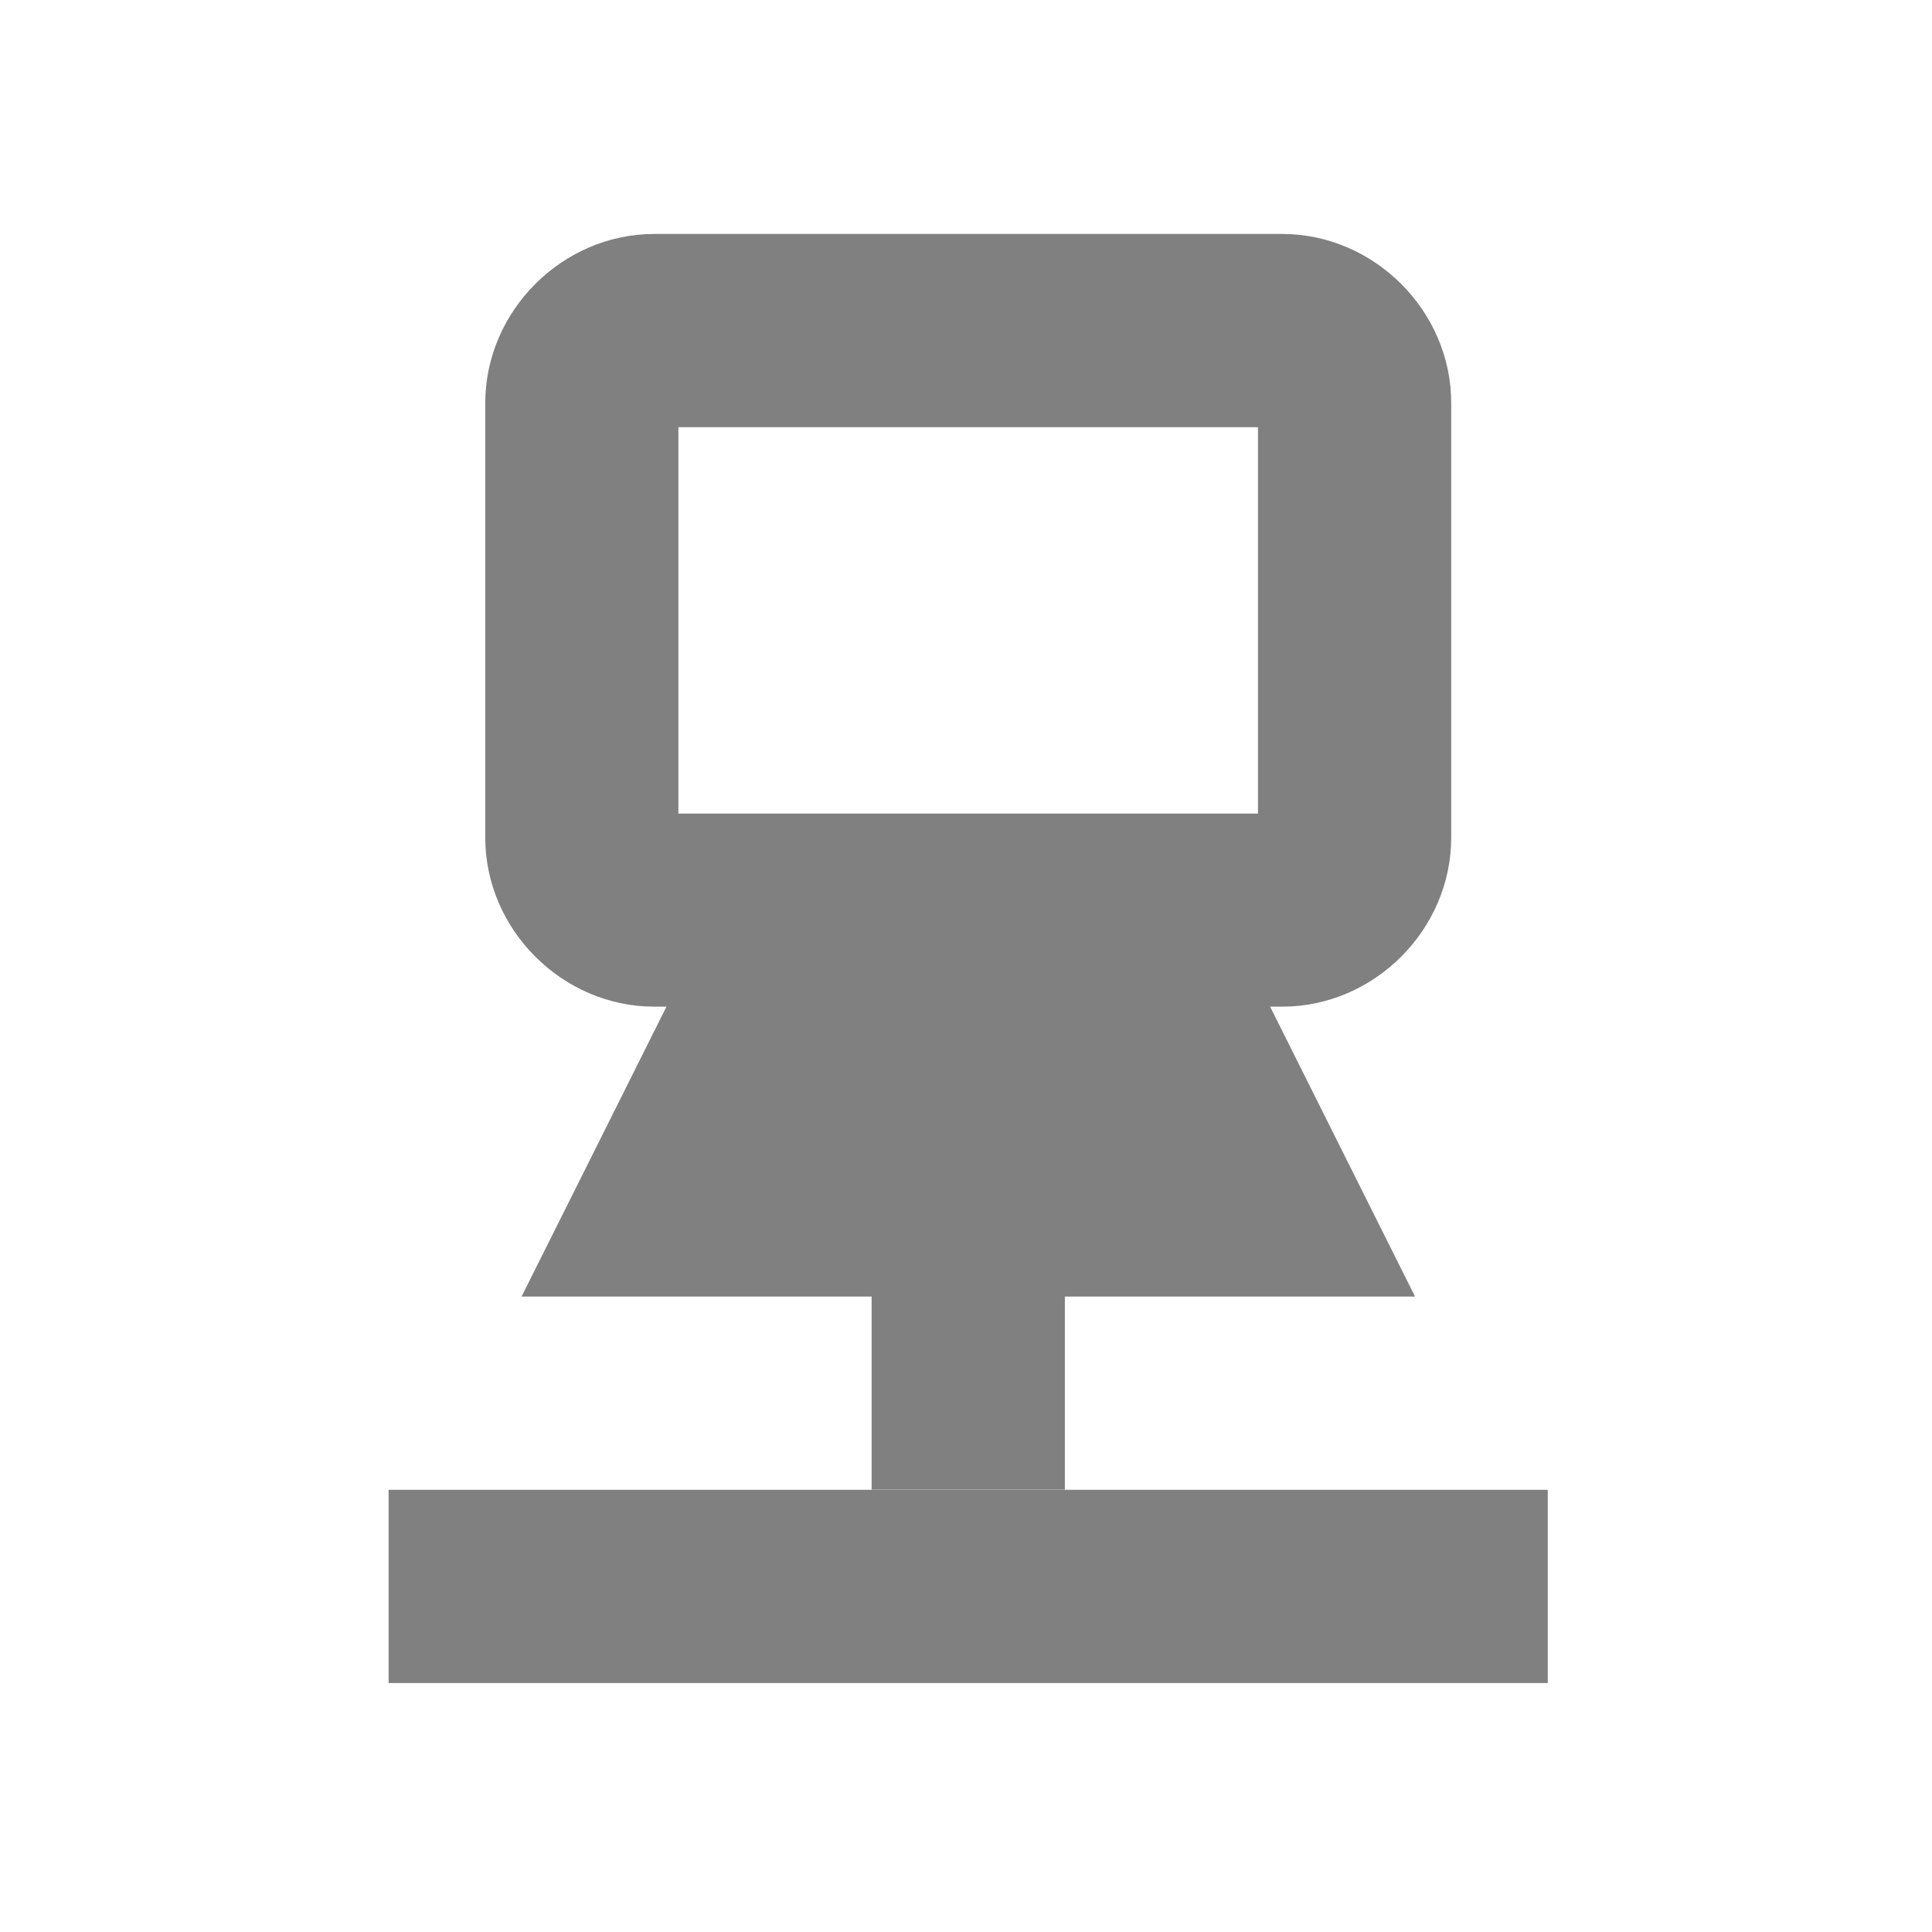
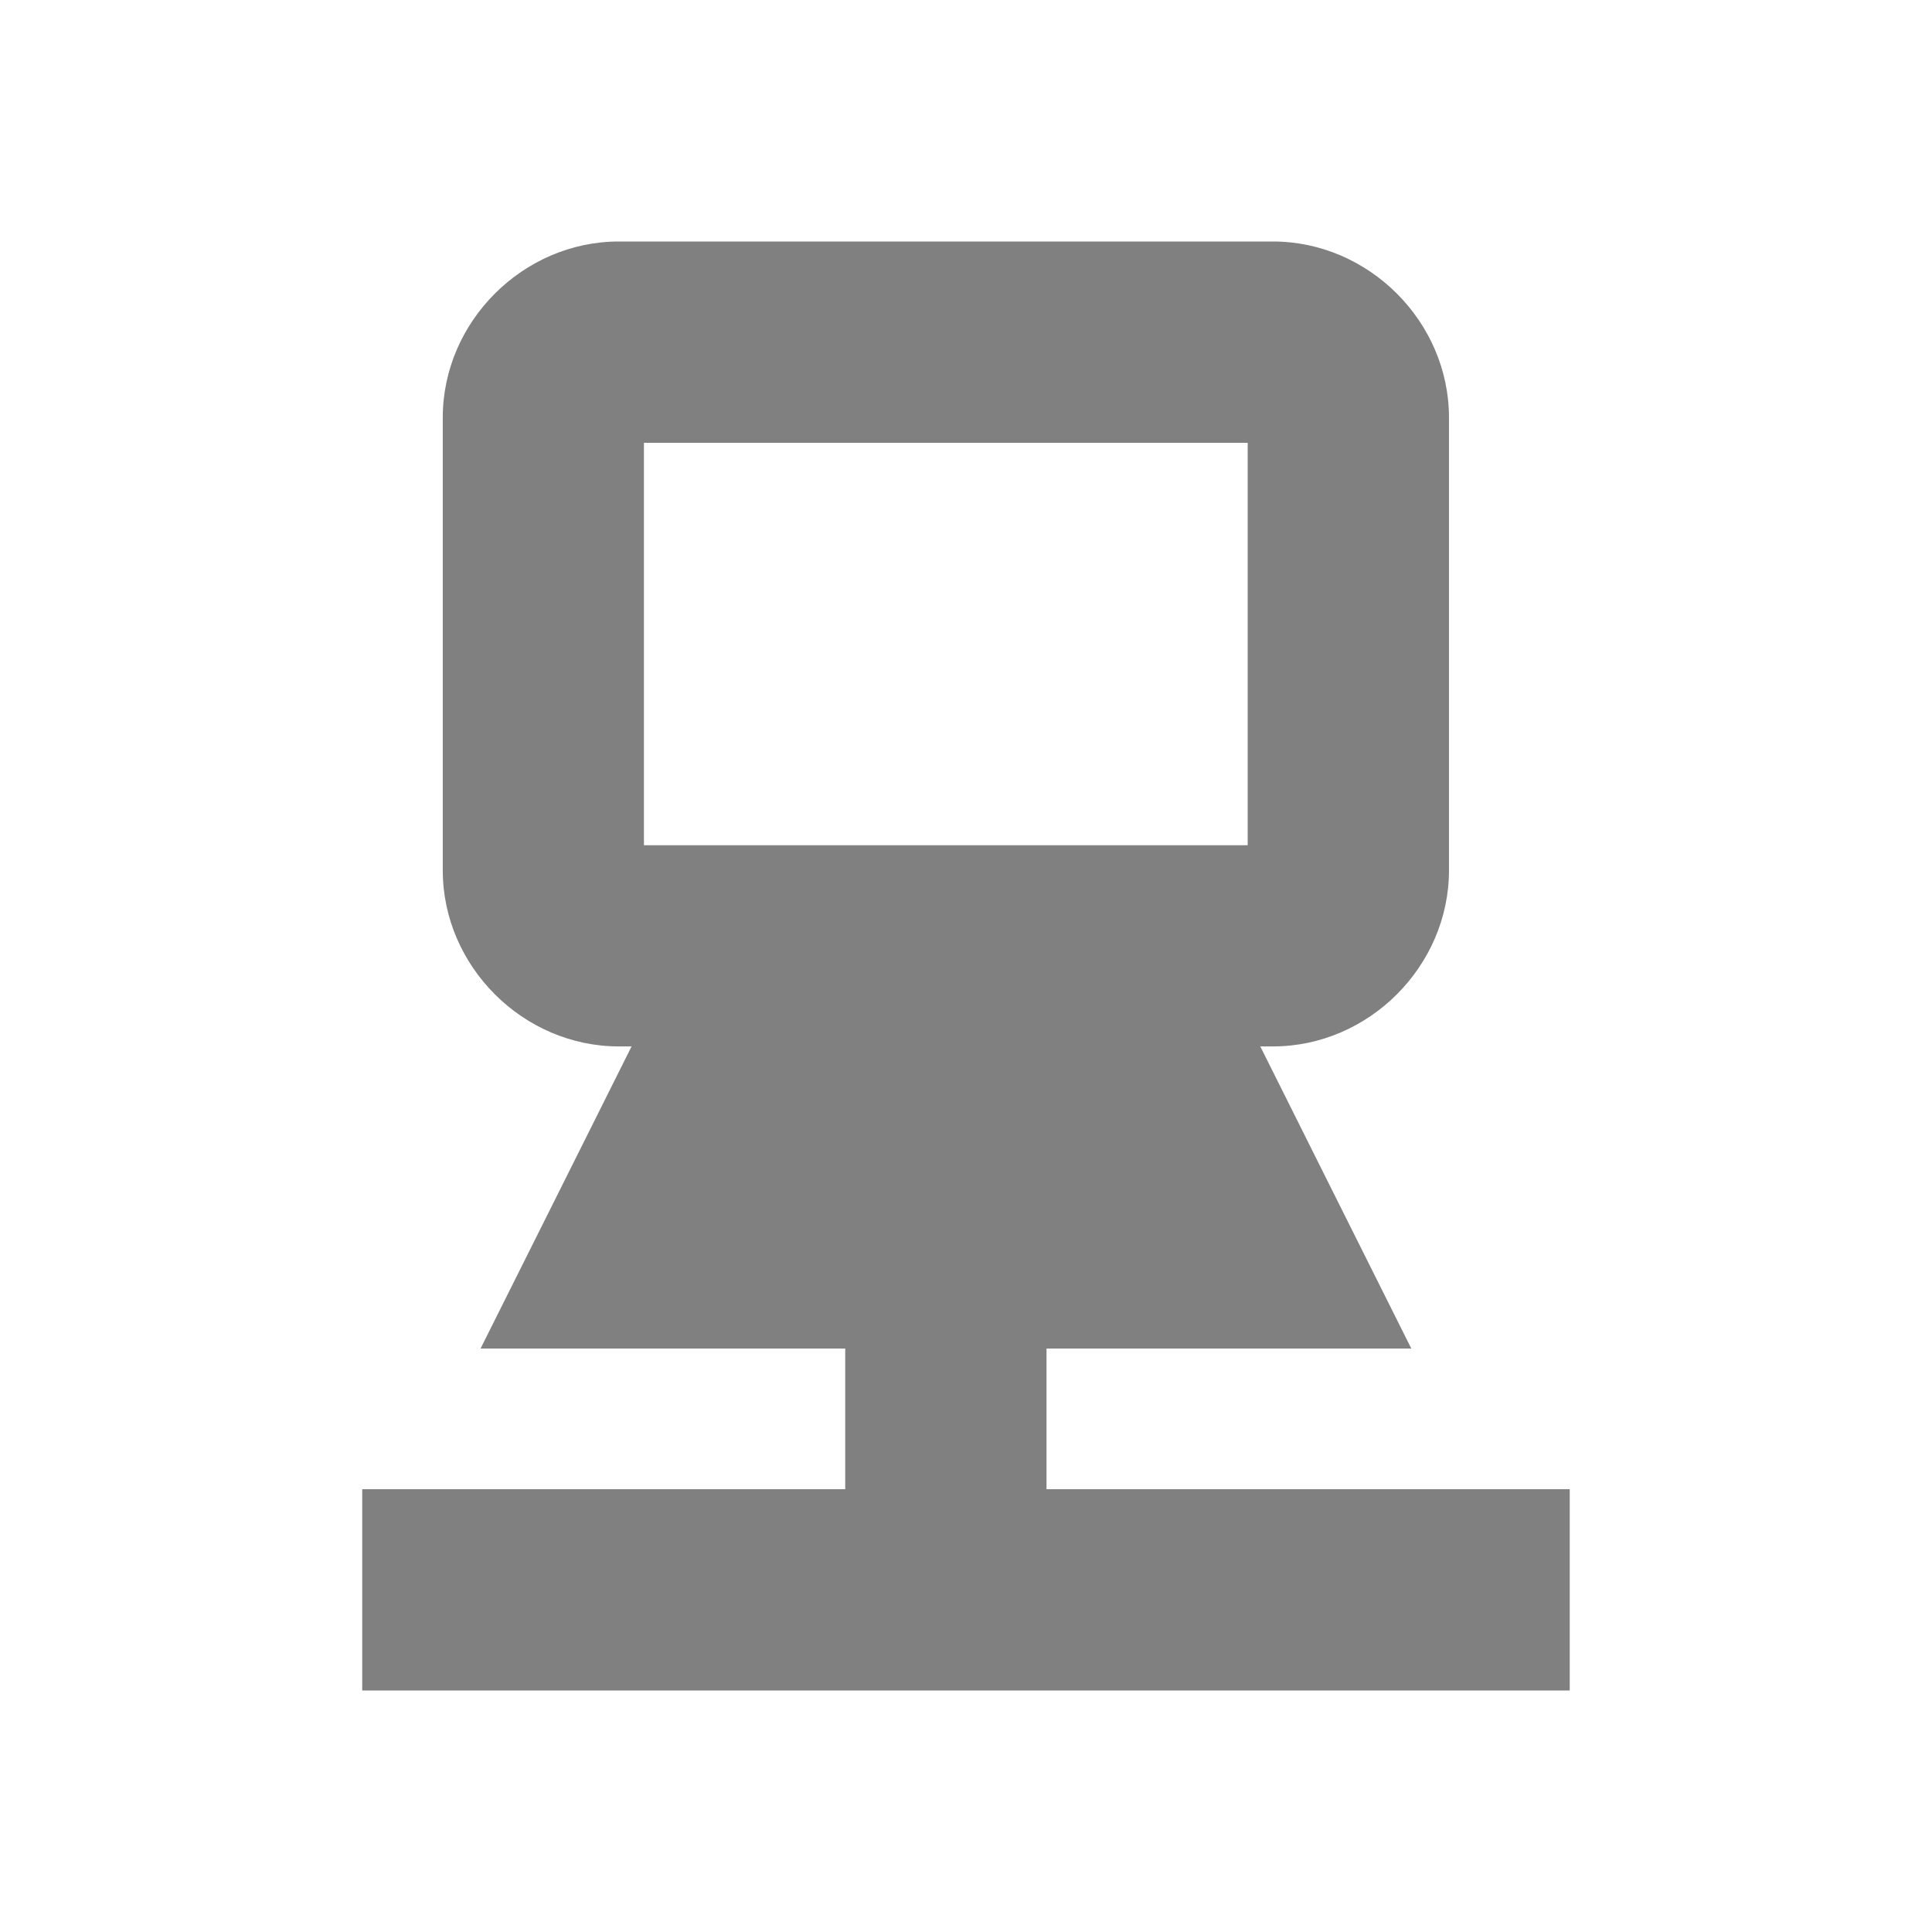
<svg xmlns="http://www.w3.org/2000/svg" id="svg7384" version="1.1" height="16" width="16">
  <defs id="defs7386" />
  <g transform="translate(-181.0002,-177)" id="layer9" style="display:inline">
-     <g id="g2995" transform="matrix(0.9599808,0,0,0.9599808,7.742263,7.100937)" style="fill:#808080">
-       <path style="font-size:medium;font-style:normal;font-variant:normal;font-weight:normal;font-stretch:normal;text-indent:0;text-align:start;text-decoration:none;line-height:normal;letter-spacing:normal;word-spacing:normal;text-transform:none;direction:ltr;block-progression:tb;writing-mode:lr-tb;text-anchor:start;baseline-shift:baseline;color:#bebebe;fill:#808080;fill-opacity:1;stroke:none;stroke-width:2;marker:none;visibility:visible;display:inline;overflow:visible;enable-background:accumulate;font-family:Sans;-inkscape-font-specification:Sans" id="rect12675" d="m 186.125,179 c -0.794,0 -1.458,0.665 -1.458,1.458 l 0,3.75 c 0,0.794 0.665,1.458 1.458,1.458 l 5.417,0 c 0.794,0 1.458,-0.665 1.458,-1.458 l 0,-3.75 c 0,-0.794 -0.665,-1.458 -1.458,-1.458 l -5.417,0 z m 0.208,1.667 5,0 0,3.333 -5,0 0,-3.333 z" />
-       <path style="font-size:medium;font-style:normal;font-variant:normal;font-weight:normal;font-stretch:normal;text-indent:0;text-align:start;text-decoration:none;line-height:normal;letter-spacing:normal;word-spacing:normal;text-transform:none;direction:ltr;block-progression:tb;writing-mode:lr-tb;text-anchor:start;baseline-shift:baseline;color:#bebebe;fill:#808080;fill-opacity:1;fill-rule:nonzero;stroke:none;stroke-width:2;marker:none;visibility:visible;display:inline;overflow:visible;enable-background:accumulate;font-family:Sans;-inkscape-font-specification:Sans" id="path12677" d="m 186.646,184.833 -0.234,0.469 -0.833,1.667 -0.599,1.198 1.354,0 5,0 1.354,0 -0.599,-1.198 -0.833,-1.667 -0.234,-0.469 -0.521,0 -3.333,0 -0.521,0 z" />
-       <path style="font-size:medium;font-style:normal;font-variant:normal;font-weight:normal;font-stretch:normal;text-indent:0;text-align:start;text-decoration:none;line-height:normal;letter-spacing:normal;word-spacing:normal;text-transform:none;direction:ltr;block-progression:tb;writing-mode:lr-tb;text-anchor:start;baseline-shift:baseline;color:#bebebe;fill:#808080;fill-opacity:1;fill-rule:nonzero;stroke:none;stroke-width:2;marker:none;visibility:visible;display:inline;overflow:visible;enable-background:accumulate;font-family:Sans;-inkscape-font-specification:Sans" id="path12679" d="m 188,186.5 0,3.333 1.667,0 0,-3.333 -1.667,0 z" />
-       <path style="font-size:medium;font-style:normal;font-variant:normal;font-weight:normal;font-stretch:normal;text-indent:0;text-align:start;text-decoration:none;line-height:normal;letter-spacing:normal;word-spacing:normal;text-transform:none;direction:ltr;block-progression:tb;writing-mode:lr-tb;text-anchor:start;baseline-shift:baseline;color:#bebebe;fill:#808080;fill-opacity:1;fill-rule:nonzero;stroke:none;stroke-width:2;marker:none;visibility:visible;display:inline;overflow:visible;enable-background:accumulate;font-family:Sans;-inkscape-font-specification:Sans" id="path12681" d="m 183.833,189.834 0,1.667 10,0 0,-1.667 -10,0 z" />
+     <g id="g3009">
+       <path style="font-size:medium;font-style:normal;font-variant:normal;font-weight:normal;font-stretch:normal;text-indent:0;text-align:start;text-decoration:none;line-height:normal;letter-spacing:normal;word-spacing:normal;text-transform:none;direction:ltr;block-progression:tb;writing-mode:lr-tb;text-anchor:start;baseline-shift:baseline;color:#bebebe;fill:#808080;fill-opacity:1;stroke:none;stroke-width:2;marker:none;visibility:visible;display:inline;overflow:visible;enable-background:accumulate;font-family:Sans;-inkscape-font-specification:Sans" id="rect12675-2" d="m 186.125,179 c -0.794,0 -1.458,0.665 -1.458,1.458 l 0,3.75 c 0,0.794 0.665,1.458 1.458,1.458 l 5.417,0 c 0.794,0 1.458,-0.665 1.458,-1.458 l 0,-3.75 c 0,-0.794 -0.665,-1.458 -1.458,-1.458 l -5.417,0 z m 0.208,1.667 5,0 0,3.333 -5,0 0,-3.333 z" />
+       <path style="font-size:medium;font-style:normal;font-variant:normal;font-weight:normal;font-stretch:normal;text-indent:0;text-align:start;text-decoration:none;line-height:normal;letter-spacing:normal;word-spacing:normal;text-transform:none;direction:ltr;block-progression:tb;writing-mode:lr-tb;text-anchor:start;baseline-shift:baseline;color:#bebebe;fill:#808080;fill-opacity:1;fill-rule:nonzero;stroke:none;stroke-width:2;marker:none;visibility:visible;display:inline;overflow:visible;enable-background:accumulate;font-family:Sans;-inkscape-font-specification:Sans" id="path12677-5" d="m 186.646,184.834 -0.234,0.469 -0.833,1.667 -0.599,1.198 1.354,0 5,0 1.354,0 -0.599,-1.198 -0.833,-1.667 -0.234,-0.469 -0.521,0 -3.333,0 -0.521,0 z" />
+       <path style="font-size:medium;font-style:normal;font-variant:normal;font-weight:normal;font-stretch:normal;text-indent:0;text-align:start;text-decoration:none;line-height:normal;letter-spacing:normal;word-spacing:normal;text-transform:none;direction:ltr;block-progression:tb;writing-mode:lr-tb;text-anchor:start;baseline-shift:baseline;color:#bebebe;fill:#808080;fill-opacity:1;fill-rule:nonzero;stroke:none;stroke-width:2;marker:none;visibility:visible;display:inline;overflow:visible;enable-background:accumulate;font-family:Sans;-inkscape-font-specification:Sans" id="path12679-5" d="m 188,186.5 0,3.333 1.667,0 0,-3.333 -1.667,0 z" />
+       <path style="font-size:medium;font-style:normal;font-variant:normal;font-weight:normal;font-stretch:normal;text-indent:0;text-align:start;text-decoration:none;line-height:normal;letter-spacing:normal;word-spacing:normal;text-transform:none;direction:ltr;block-progression:tb;writing-mode:lr-tb;text-anchor:start;baseline-shift:baseline;color:#bebebe;fill:#808080;fill-opacity:1;fill-rule:nonzero;stroke:none;stroke-width:2;marker:none;visibility:visible;display:inline;overflow:visible;enable-background:accumulate;font-family:Sans;-inkscape-font-specification:Sans" id="path12681-2" d="m 184,189.333 0,1.667 10,0 0,-1.667 -10,0 z" />
    </g>
  </g>
  <g transform="translate(-181.0002,-177)" id="layer10" />
  <g transform="translate(-181.0002,-177)" id="layer11" />
  <g transform="translate(-181.0002,-177)" id="layer12" />
  <g transform="translate(-181.0002,-177)" id="layer13" />
  <g transform="translate(-181.0002,-177)" id="layer14" />
  <g transform="translate(-181.0002,-177)" id="layer15" style="display:inline" />
  <g transform="translate(-181.0002,-177)" id="g4953" style="display:inline" />
</svg>
